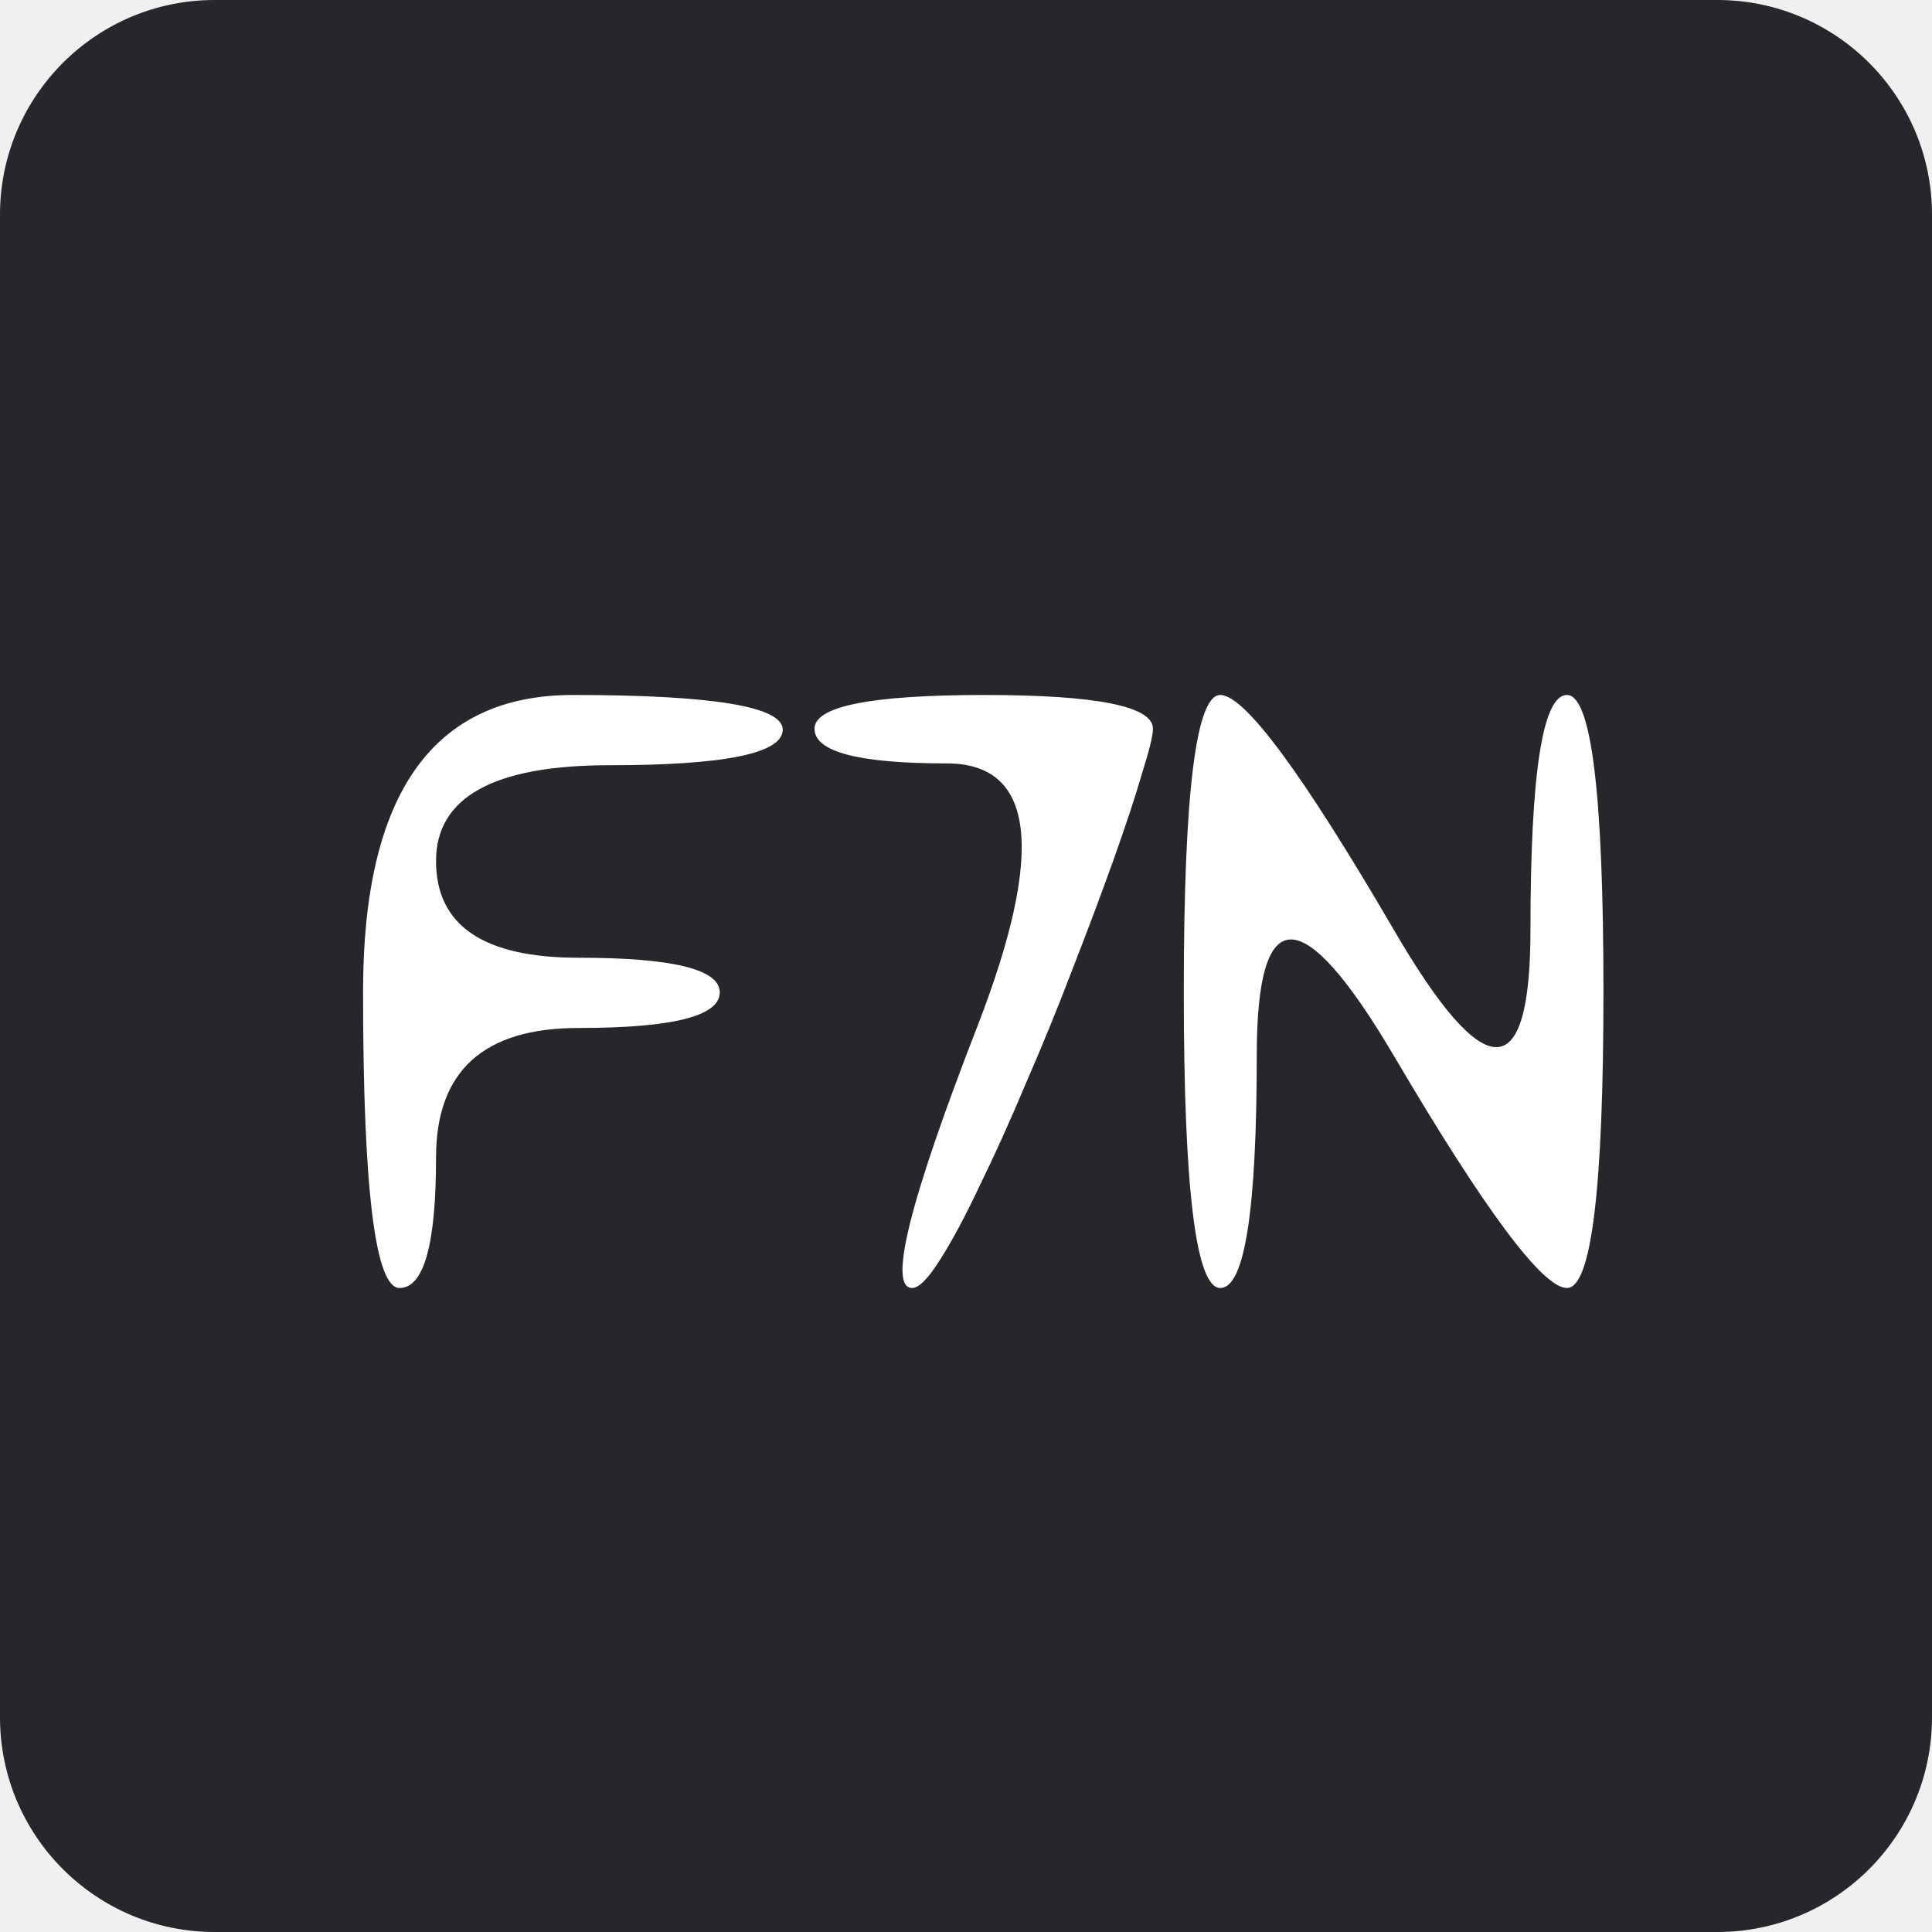
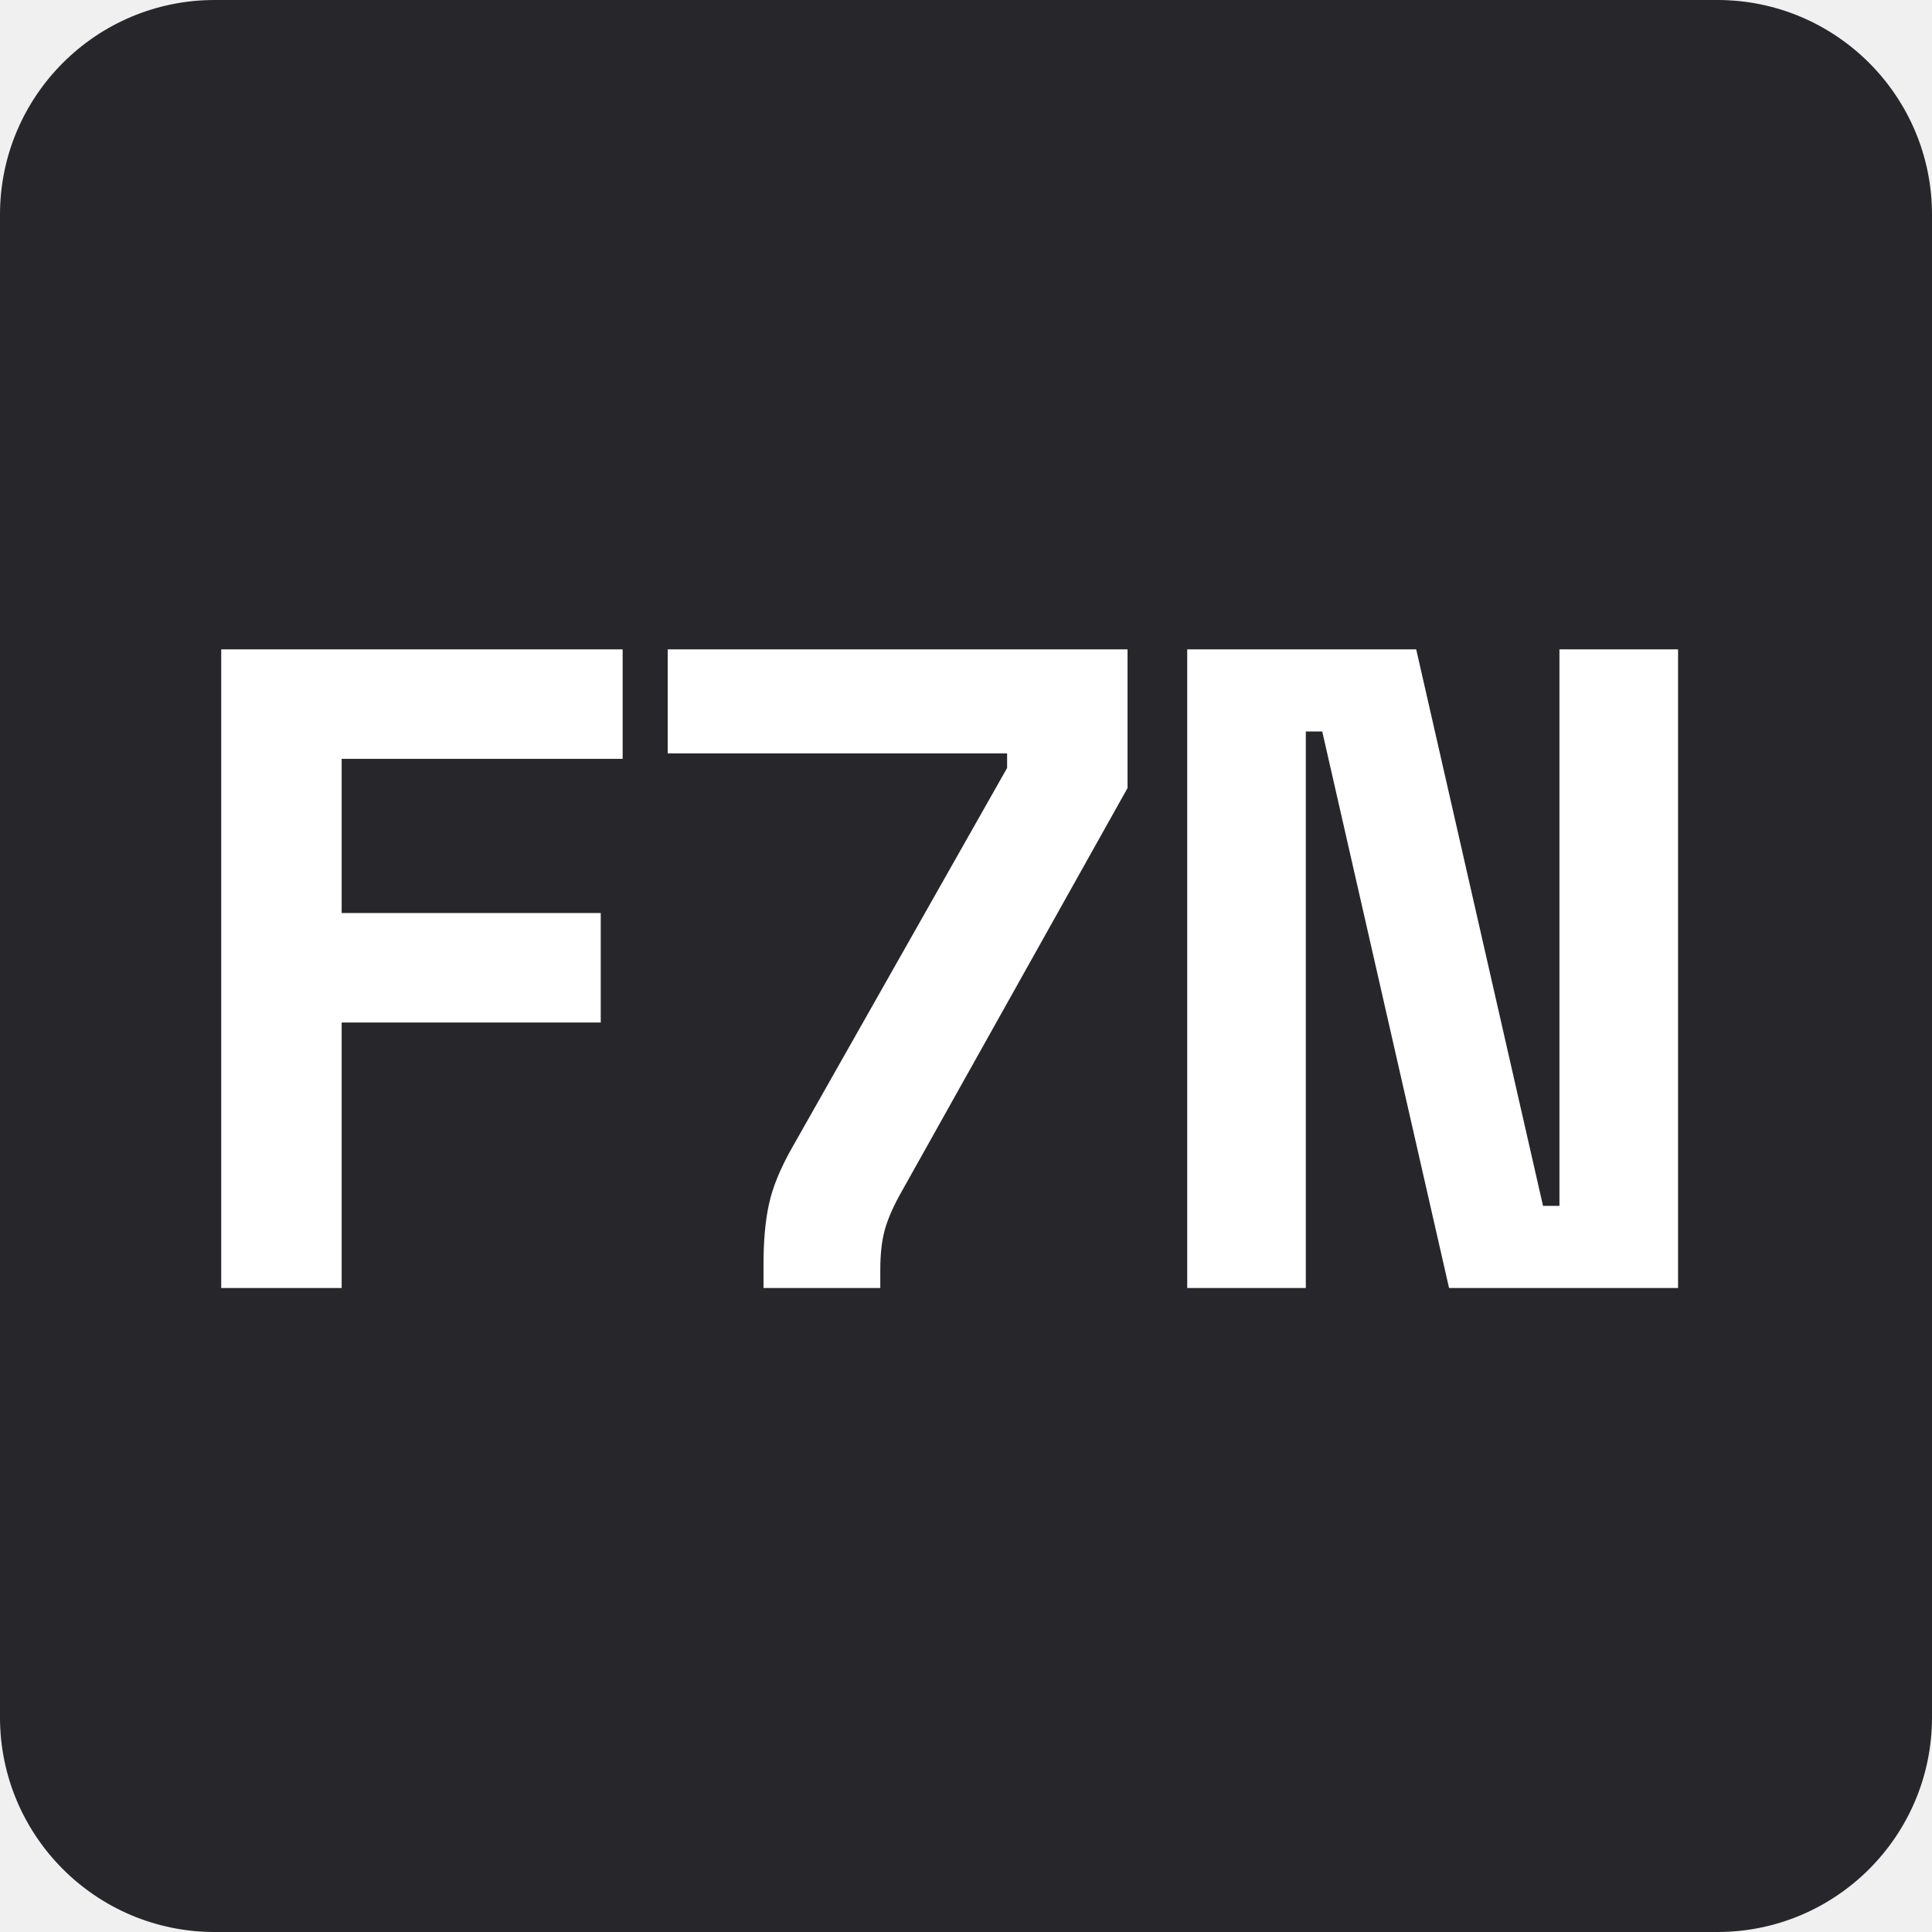
<svg xmlns="http://www.w3.org/2000/svg" width="36" height="36" viewBox="0 0 36 36" fill="none">
  <path d="M32 0H4C1.791 0 0 1.791 0 4V32C0 34.209 1.791 36 4 36H32C34.209 36 36 34.209 36 32V4C36 1.791 34.209 0 32 0Z" fill="#27272B" />
-   <path d="M11.355 14.259C9.202 14.259 8.125 14.854 8.125 16.044C8.125 17.245 9.009 17.846 10.777 17.846C12.534 17.846 13.412 18.061 13.412 18.492C13.412 18.934 12.534 19.155 10.777 19.155C9.009 19.155 8.125 19.96 8.125 21.569C8.125 23.19 7.898 24 7.445 24C6.992 24 6.765 22.158 6.765 18.475C6.765 14.792 8.068 12.95 10.675 12.95C13.282 12.95 14.585 13.165 14.585 13.596C14.585 14.038 13.508 14.259 11.355 14.259ZM18.339 12.95C20.435 12.95 21.484 13.16 21.484 13.579C21.484 13.704 21.416 13.981 21.28 14.412C21.155 14.843 20.979 15.375 20.753 16.01C20.526 16.645 20.271 17.325 19.988 18.05C19.716 18.764 19.427 19.472 19.121 20.175C18.826 20.878 18.537 21.518 18.254 22.096C17.982 22.674 17.732 23.139 17.506 23.49C17.29 23.83 17.12 24 16.996 24C16.542 24 16.95 22.368 18.22 19.104C19.478 15.851 19.285 14.225 17.642 14.225C15.998 14.225 15.177 14.01 15.177 13.579C15.177 13.16 16.231 12.95 18.339 12.95ZM29.198 12.95C29.652 12.95 29.878 14.792 29.878 18.475C29.878 22.158 29.652 24 29.198 24C28.745 24 27.668 22.555 25.968 19.665C24.268 16.786 23.418 16.786 23.418 19.665C23.418 22.555 23.192 24 22.738 24C22.285 24 22.058 22.158 22.058 18.475C22.058 14.792 22.285 12.95 22.738 12.95C23.192 12.95 24.268 14.406 25.968 17.319C27.668 20.243 28.518 20.243 28.518 17.319C28.518 14.406 28.745 12.95 29.198 12.95Z" fill="white" />
+   <path d="M4.122 24V12.1H11.602V14.14H6.366V17.013H11.194V19.053H6.366V24H4.122Z" fill="white" />
+   <path d="M14.227 24V23.558C14.227 23.116 14.261 22.742 14.329 22.436C14.397 22.119 14.544 21.762 14.771 21.365L18.766 14.31V14.038H12.442V12.1H21.01V14.684L16.794 22.215C16.647 22.476 16.545 22.708 16.488 22.912C16.431 23.116 16.403 23.365 16.403 23.66V24H14.227Z" fill="white" />
+   <path d="M22.122 24V12.1H26.389L28.752 22.47H29.058V12.1H31.268V24H27.001L24.638 13.63H24.332V24H22.122Z" fill="white" />
</svg>
